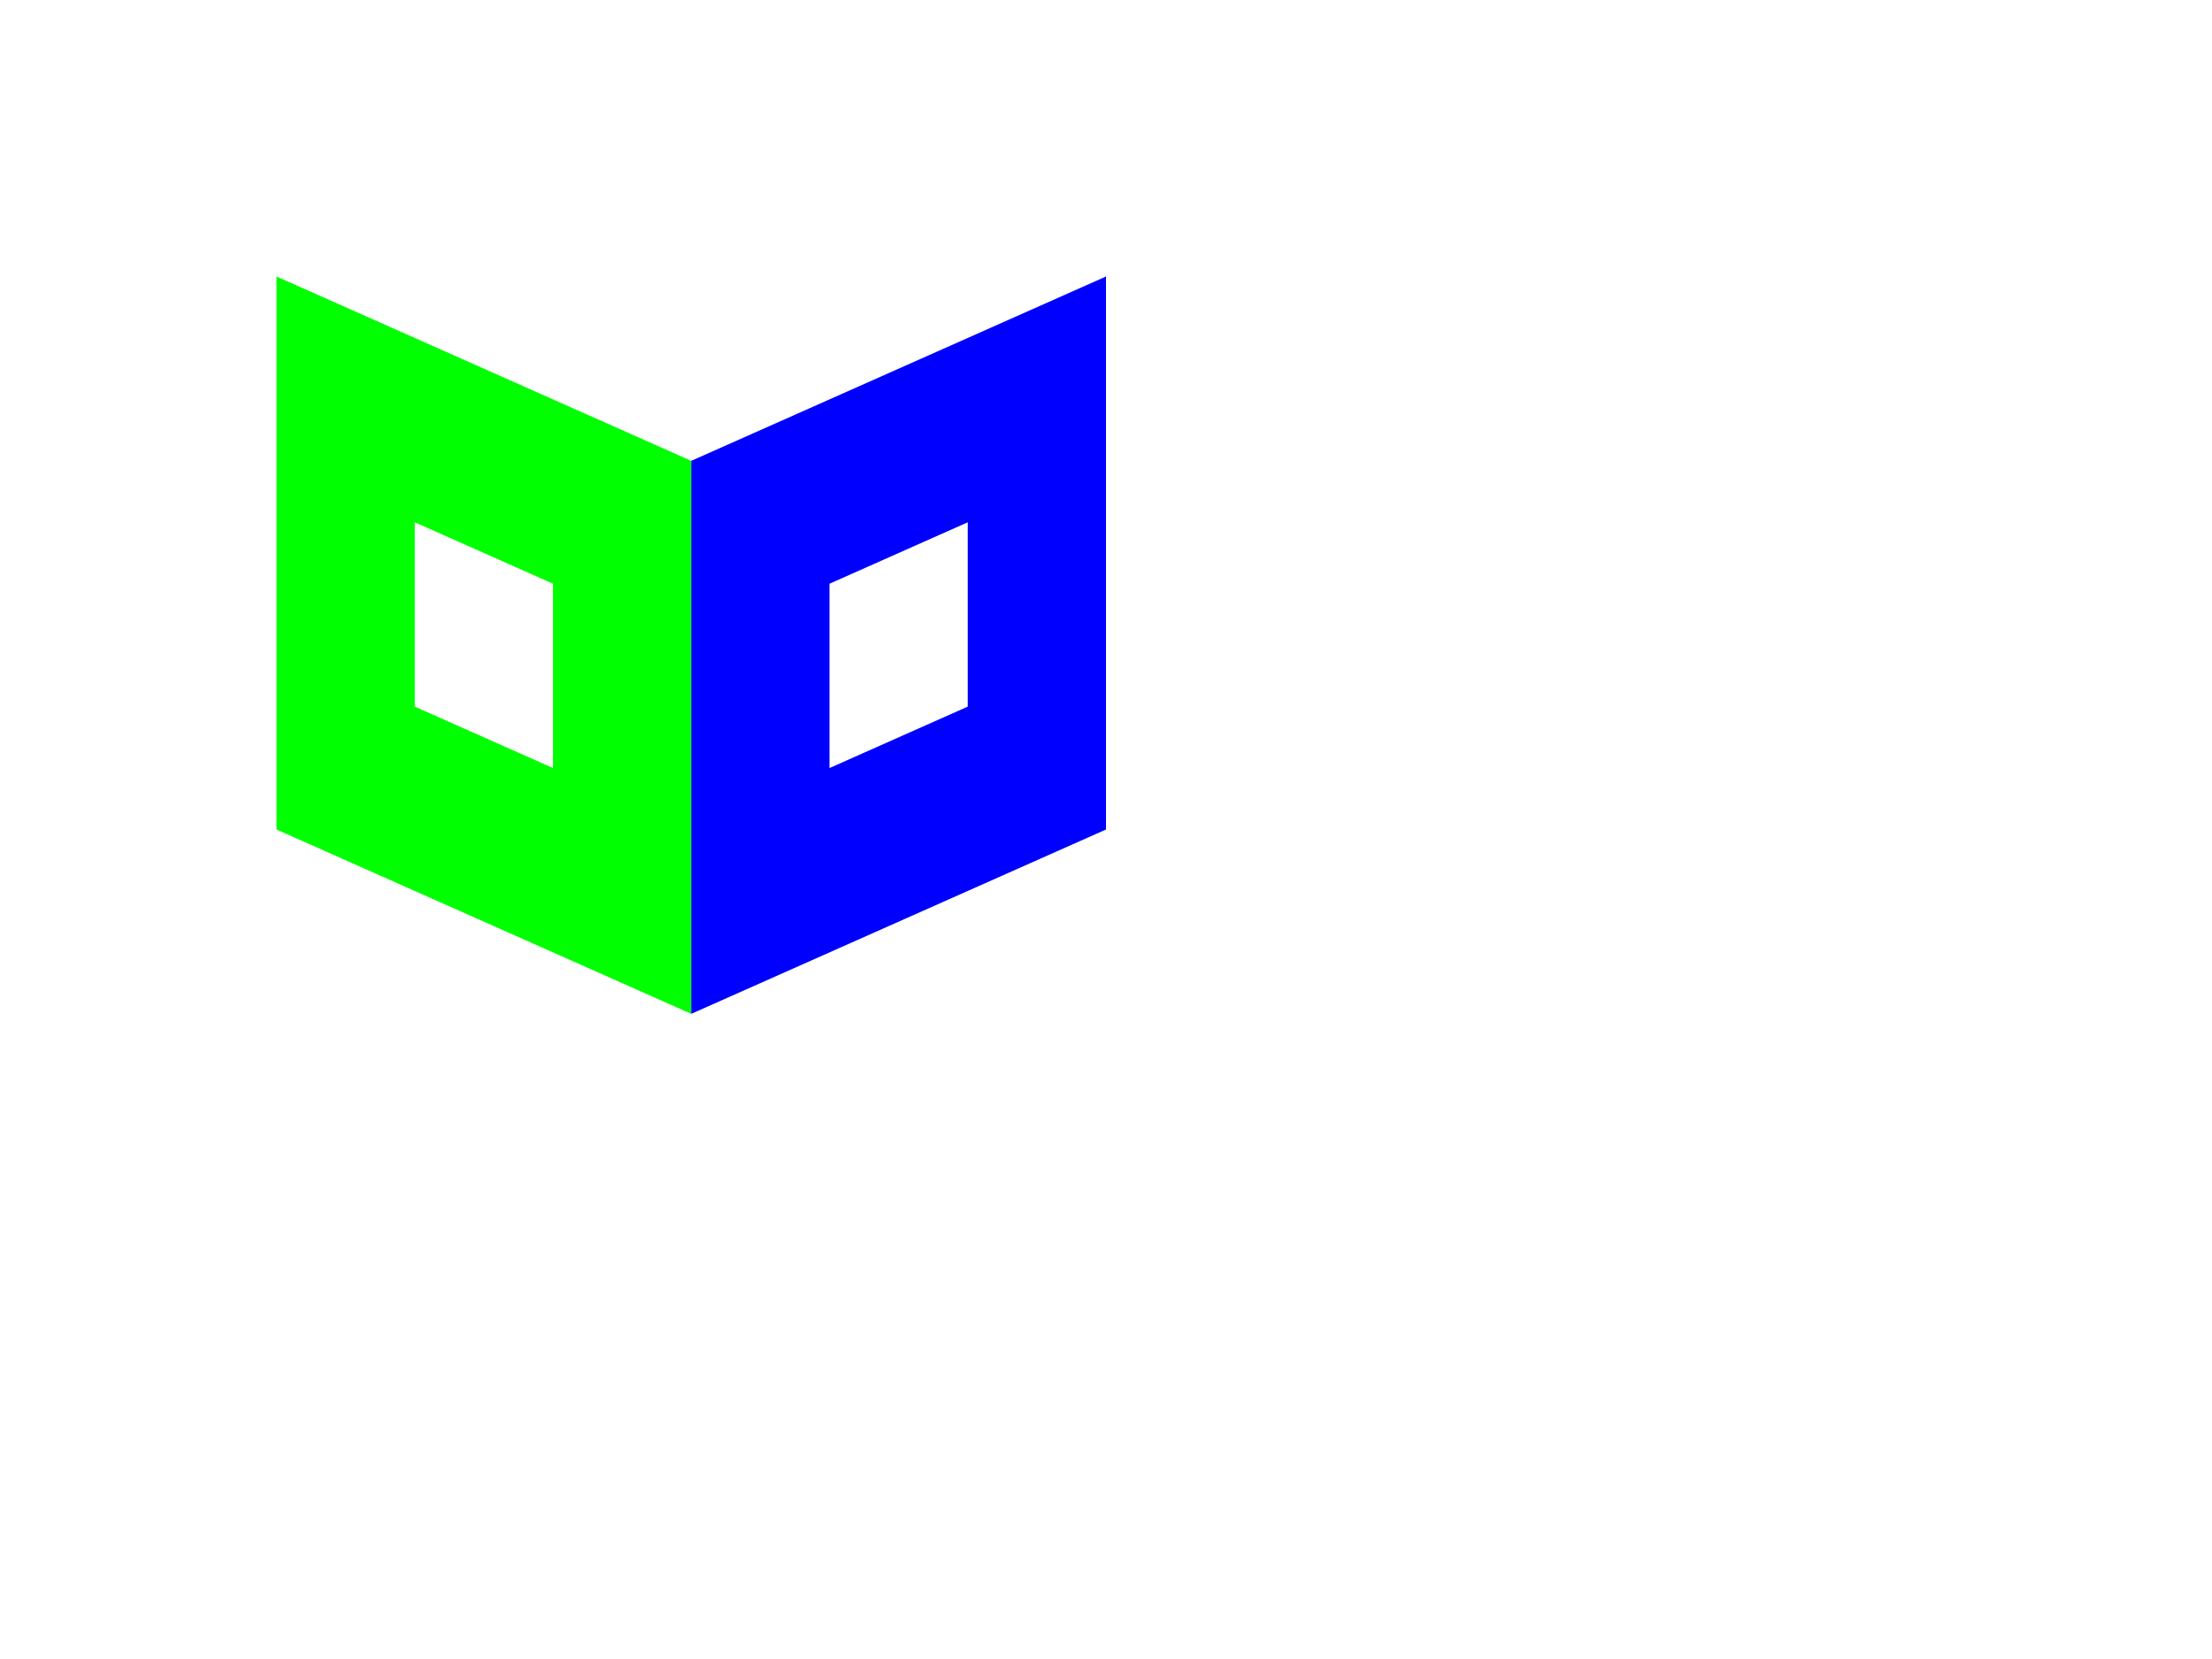
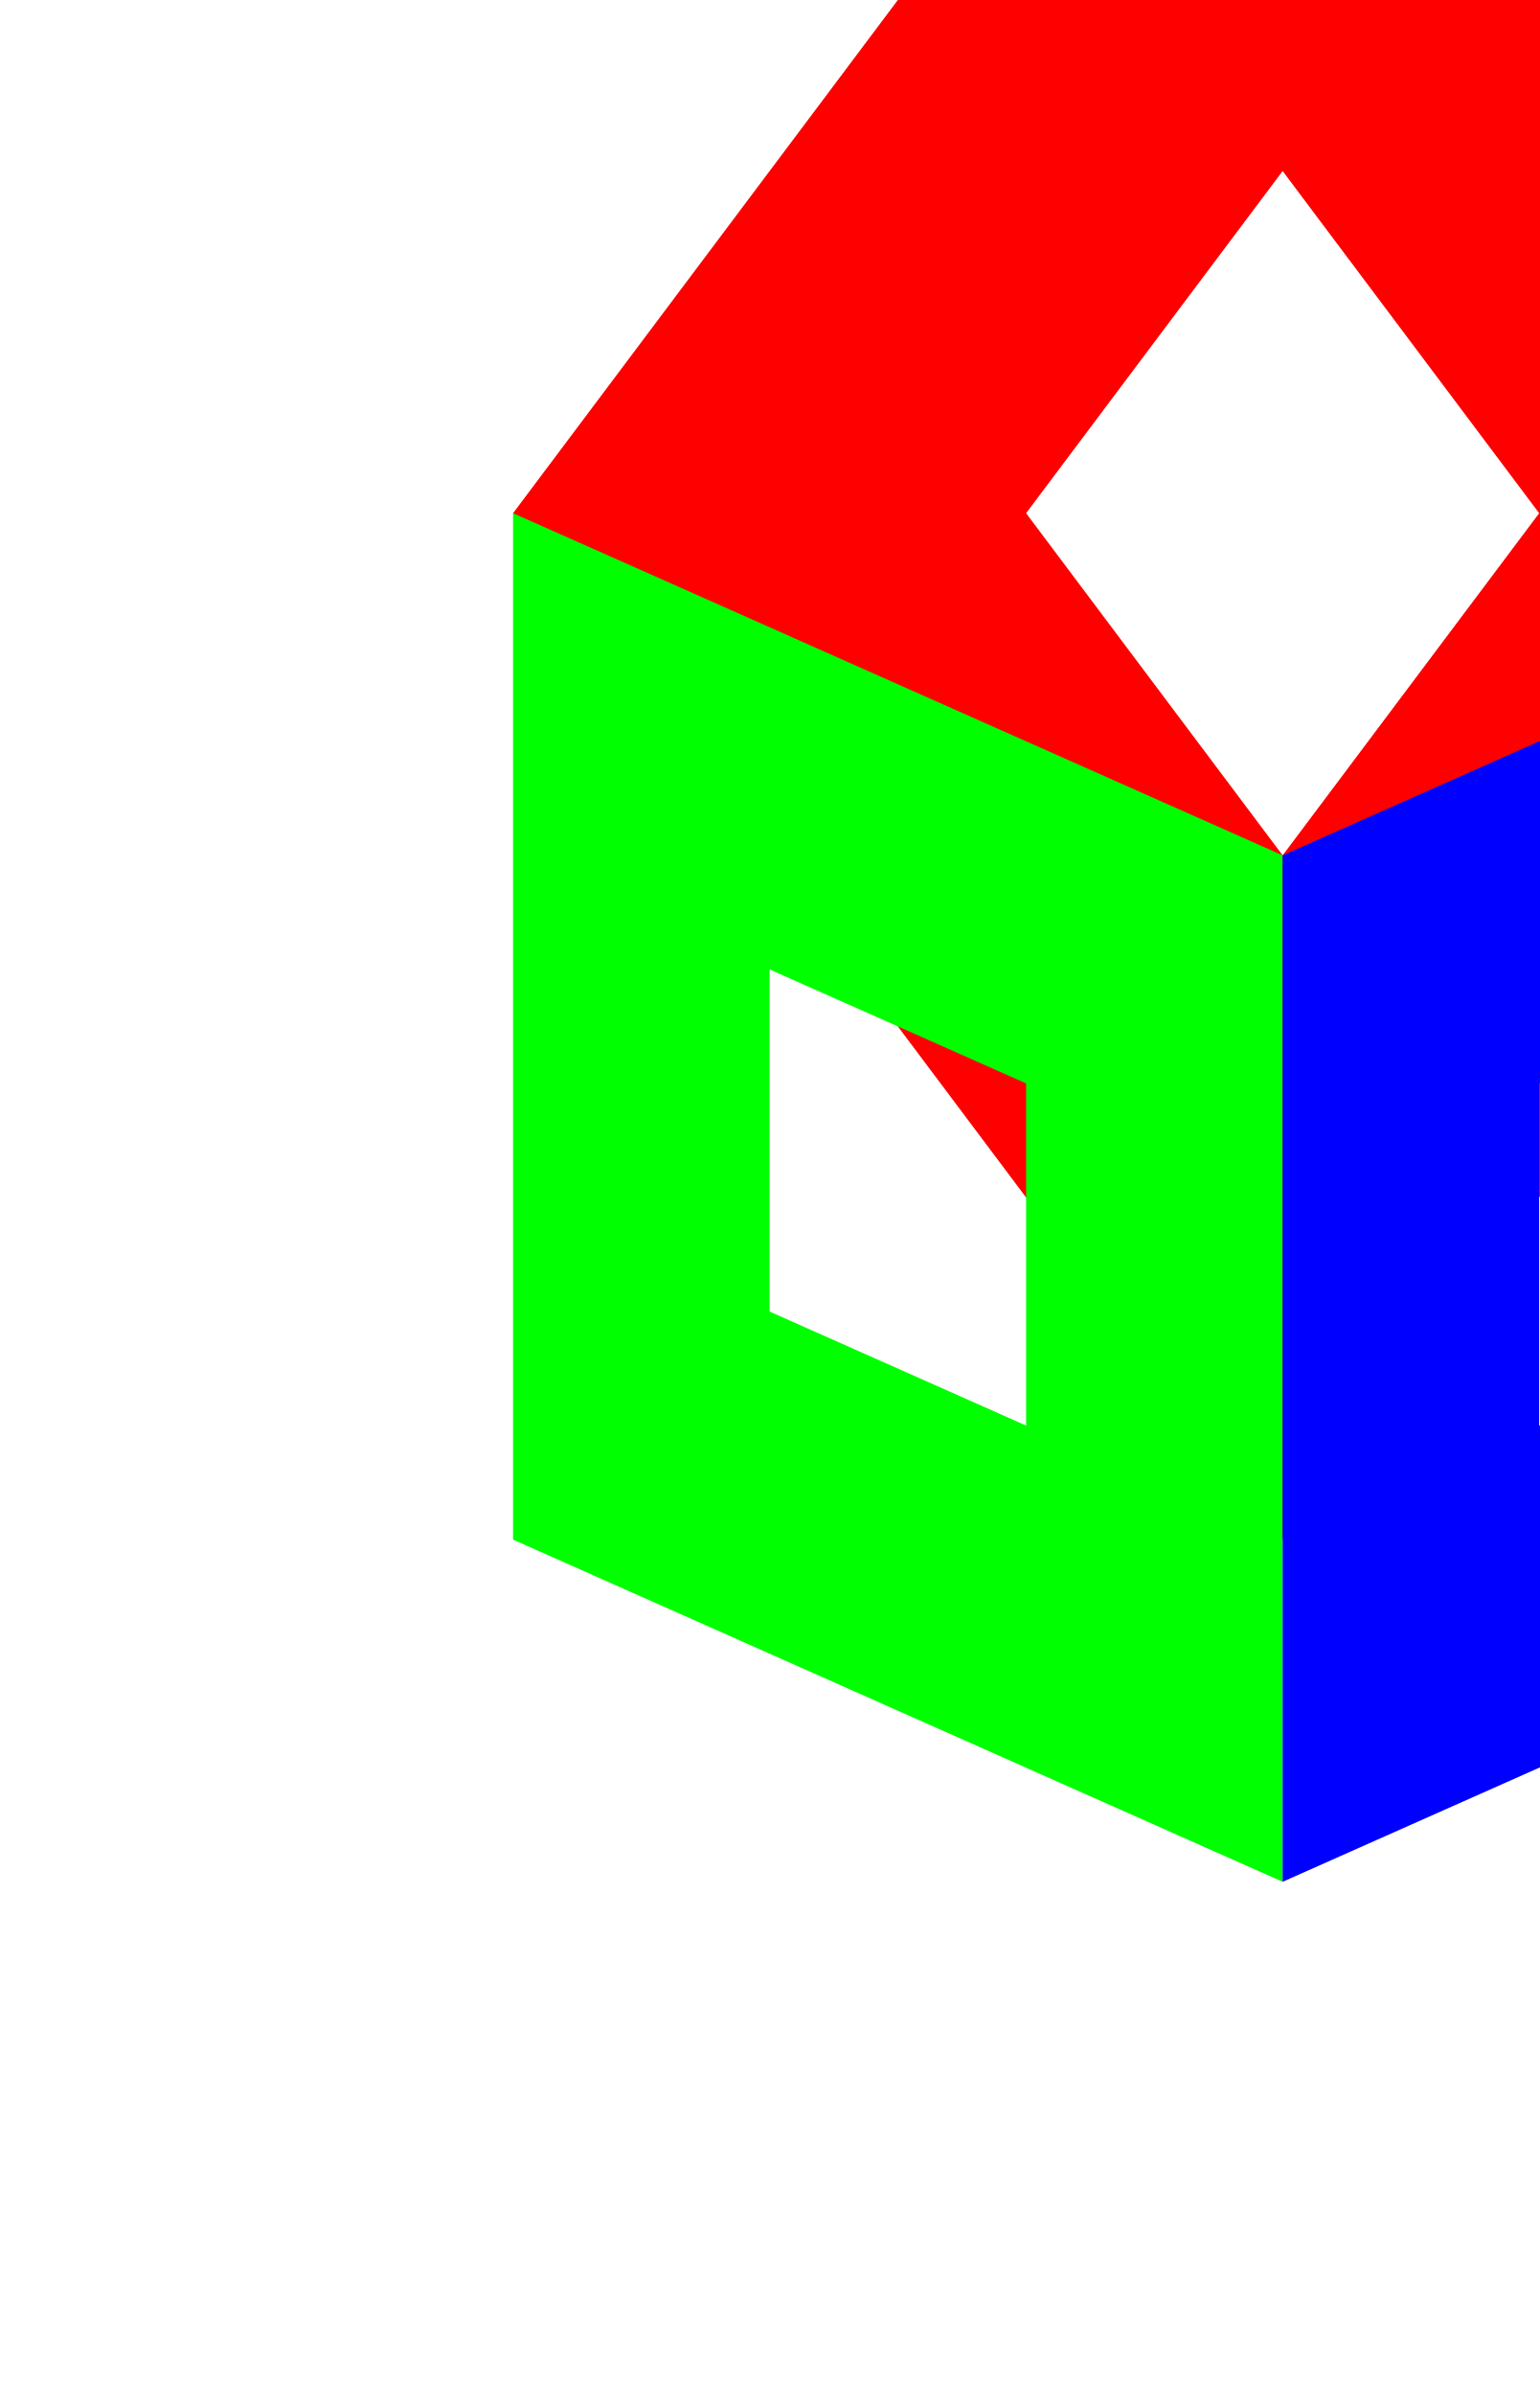
- <svg xmlns="http://www.w3.org/2000/svg" width="800" height="600" viewBox="0 0 800 600">
-   <polygon points="100.0,100.0 250.0,166.667 250.0,233.333 150.0,188.889 150.0,255.556 200.0,277.778 200.0,211.111 250.0,233.333 250.0,366.667 100.0,300.0 " fill="#00ff00" stroke-width="0" />
-   <polygon points="400.0,100.0 250.0,166.667 250.0,233.333 350.0,188.889 350.0,255.556 300.0,277.778 300.0,211.111 250.0,233.333 250.0,366.667 400.0,300.0 " fill="#0000ff" stroke-width="0" />
+ <svg xmlns="http://www.w3.org/2000/svg">
+   <polygon points="100,100 250,300 300,233.33 200,100 250,33.33 300,100 250,166.67 300,233.33 400,100 250,-100 " fill="#ff0000" />
+   <polygon points="100,100 250,166.67 250,233.33 150,188.89 150,255.56 200,277.78 200,211.11 250,233.33 250,366.67 100,300 " fill="#00ff00" />
+   <polygon points="400,100 250,166.67 250,233.33 350,188.89 350,255.56 300,277.78 300,211.11 250,233.33 250,366.67 400,300 " fill="#0000ff" />
</svg>
